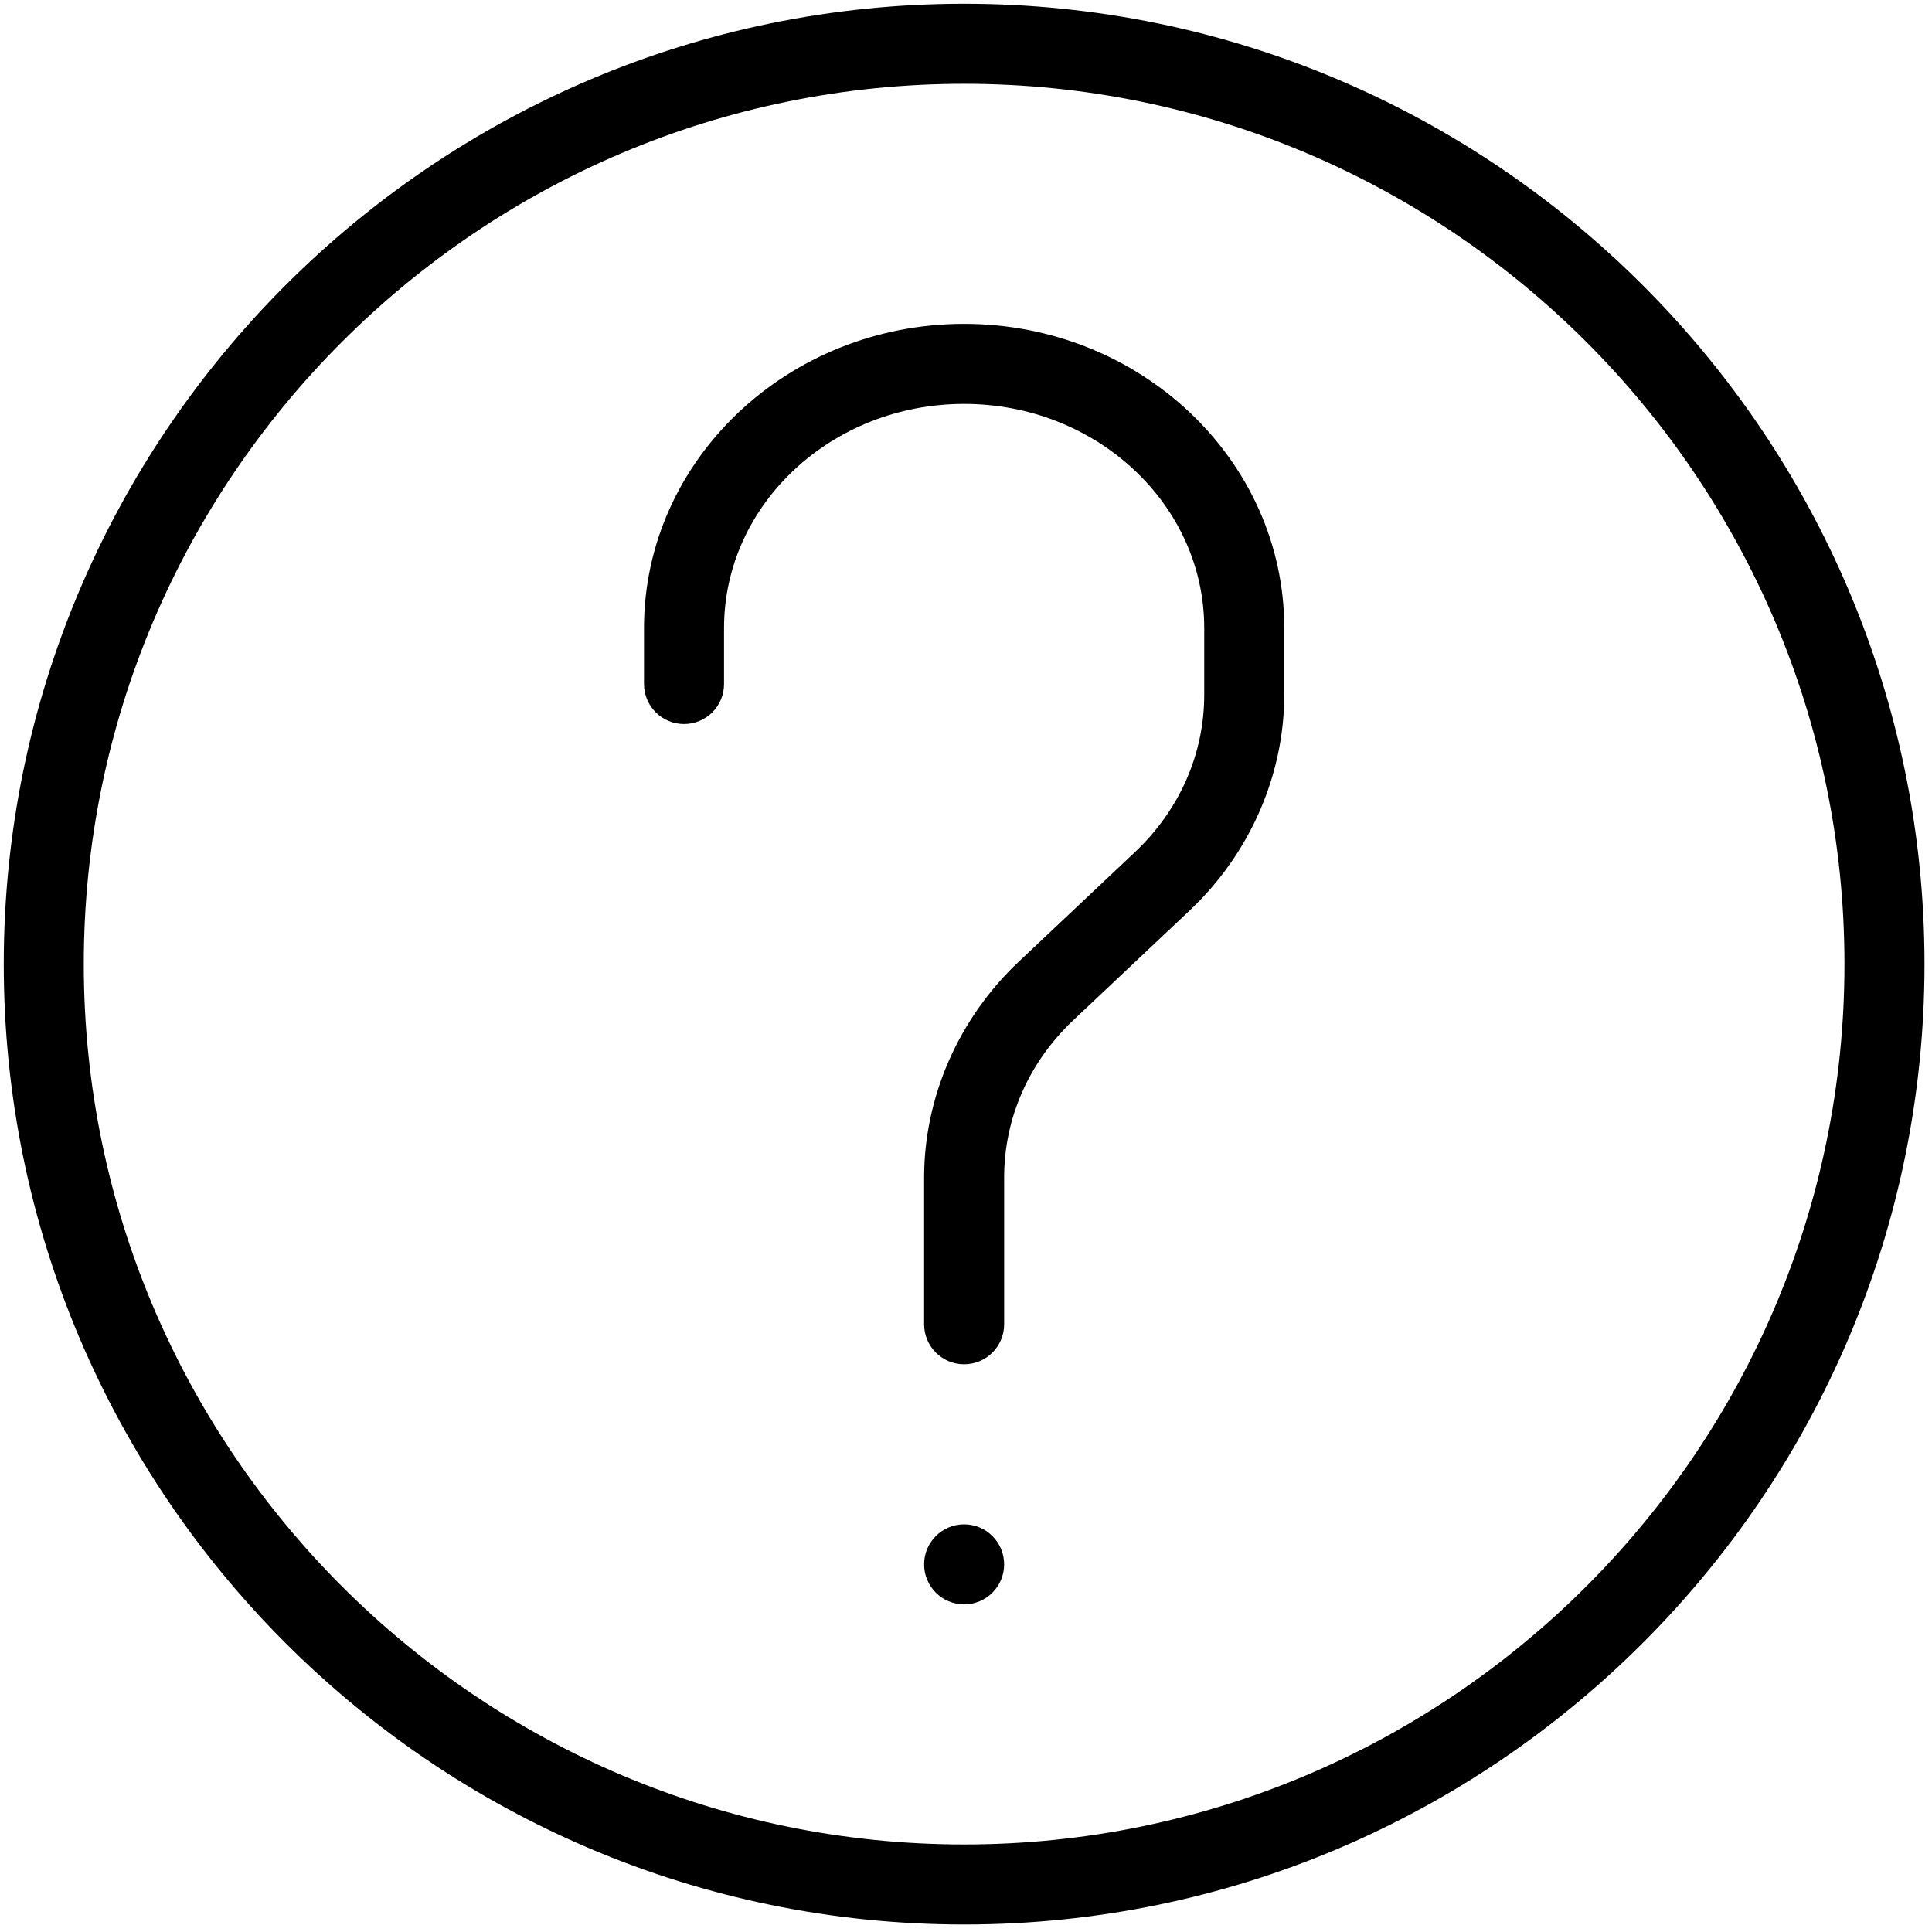
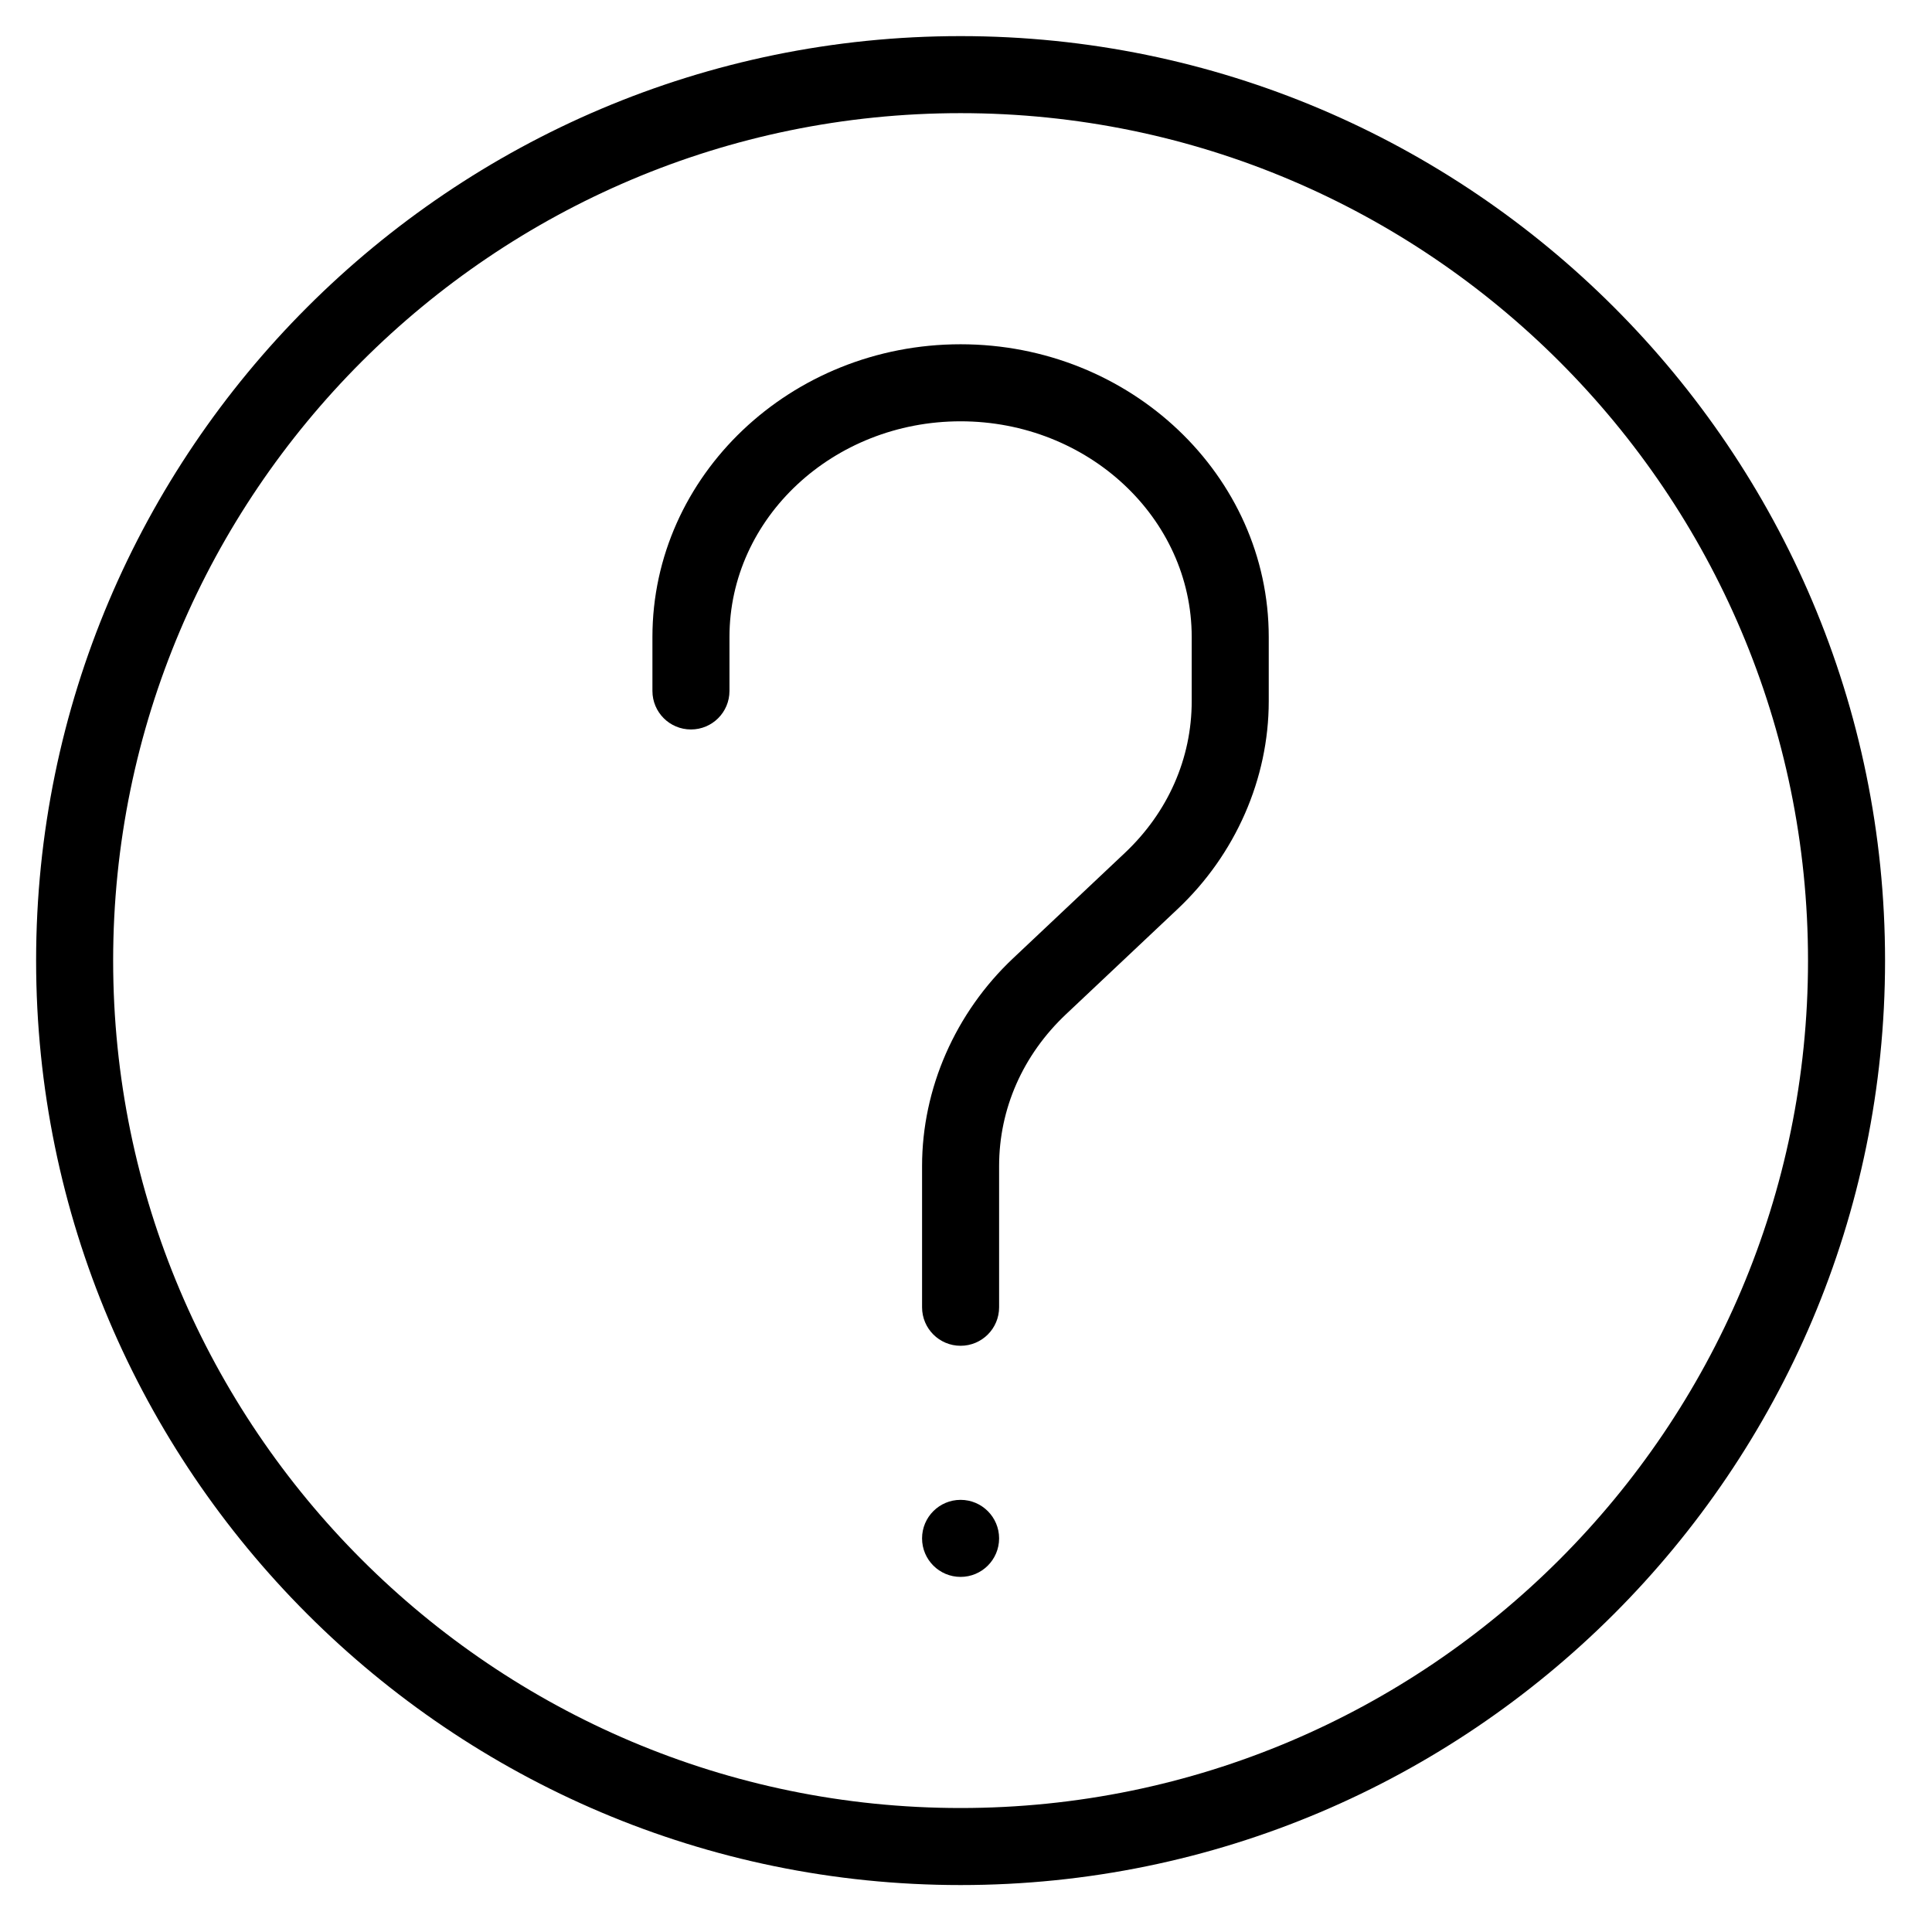
- <svg xmlns="http://www.w3.org/2000/svg" version="1.1" id="Layer_1" x="0px" y="0px" viewBox="-1 -1 515 515" style="enable-background:new 0 0 512 512;" xml:space="preserve">
+ <svg xmlns="http://www.w3.org/2000/svg" version="1.1" id="Layer_1" x="0px" y="0px" viewBox="-10 -10 535 535" style="enable-background:new 0 0 512 512;" xml:space="preserve">
  <g>
    <g>
      <g>
        <path d="M256,85.333c-47.052,0-85.333,36.365-85.333,81.063v14.938c0,5.896,4.771,10.667,10.667,10.667     c5.896,0,10.667-4.771,10.667-10.667v-14.938c0-32.938,28.708-59.729,64-59.729s64,26.792,64,59.729v17.781     c0,15.833-6.573,30.75-18.51,42.01l-30.938,29.167c-16.031,15.104-25.219,36.083-25.219,57.542V352     c0,5.896,4.771,10.667,10.667,10.667s10.667-4.771,10.667-10.667v-39.104c0-15.844,6.573-30.76,18.51-42.021l30.938-29.167     c16.031-15.104,25.219-36.073,25.219-57.531v-17.781C341.333,121.698,303.052,85.333,256,85.333z" />
        <circle cx="256" cy="416" r="10.667" />
        <path d="M256,0C114.844,0,0,114.844,0,256s114.844,256,256,256s256-114.844,256-256S397.156,0,256,0z M256,490.667     C126.604,490.667,21.333,385.396,21.333,256S126.604,21.333,256,21.333S490.667,126.604,490.667,256S385.396,490.667,256,490.667     z" />
      </g>
    </g>
  </g>
  <g>
</g>
  <g>
</g>
  <g>
</g>
  <g>
</g>
  <g>
</g>
  <g>
</g>
  <g>
</g>
  <g>
</g>
  <g>
</g>
  <g>
</g>
  <g>
</g>
  <g>
</g>
  <g>
</g>
  <g>
</g>
  <g>
</g>
</svg>
